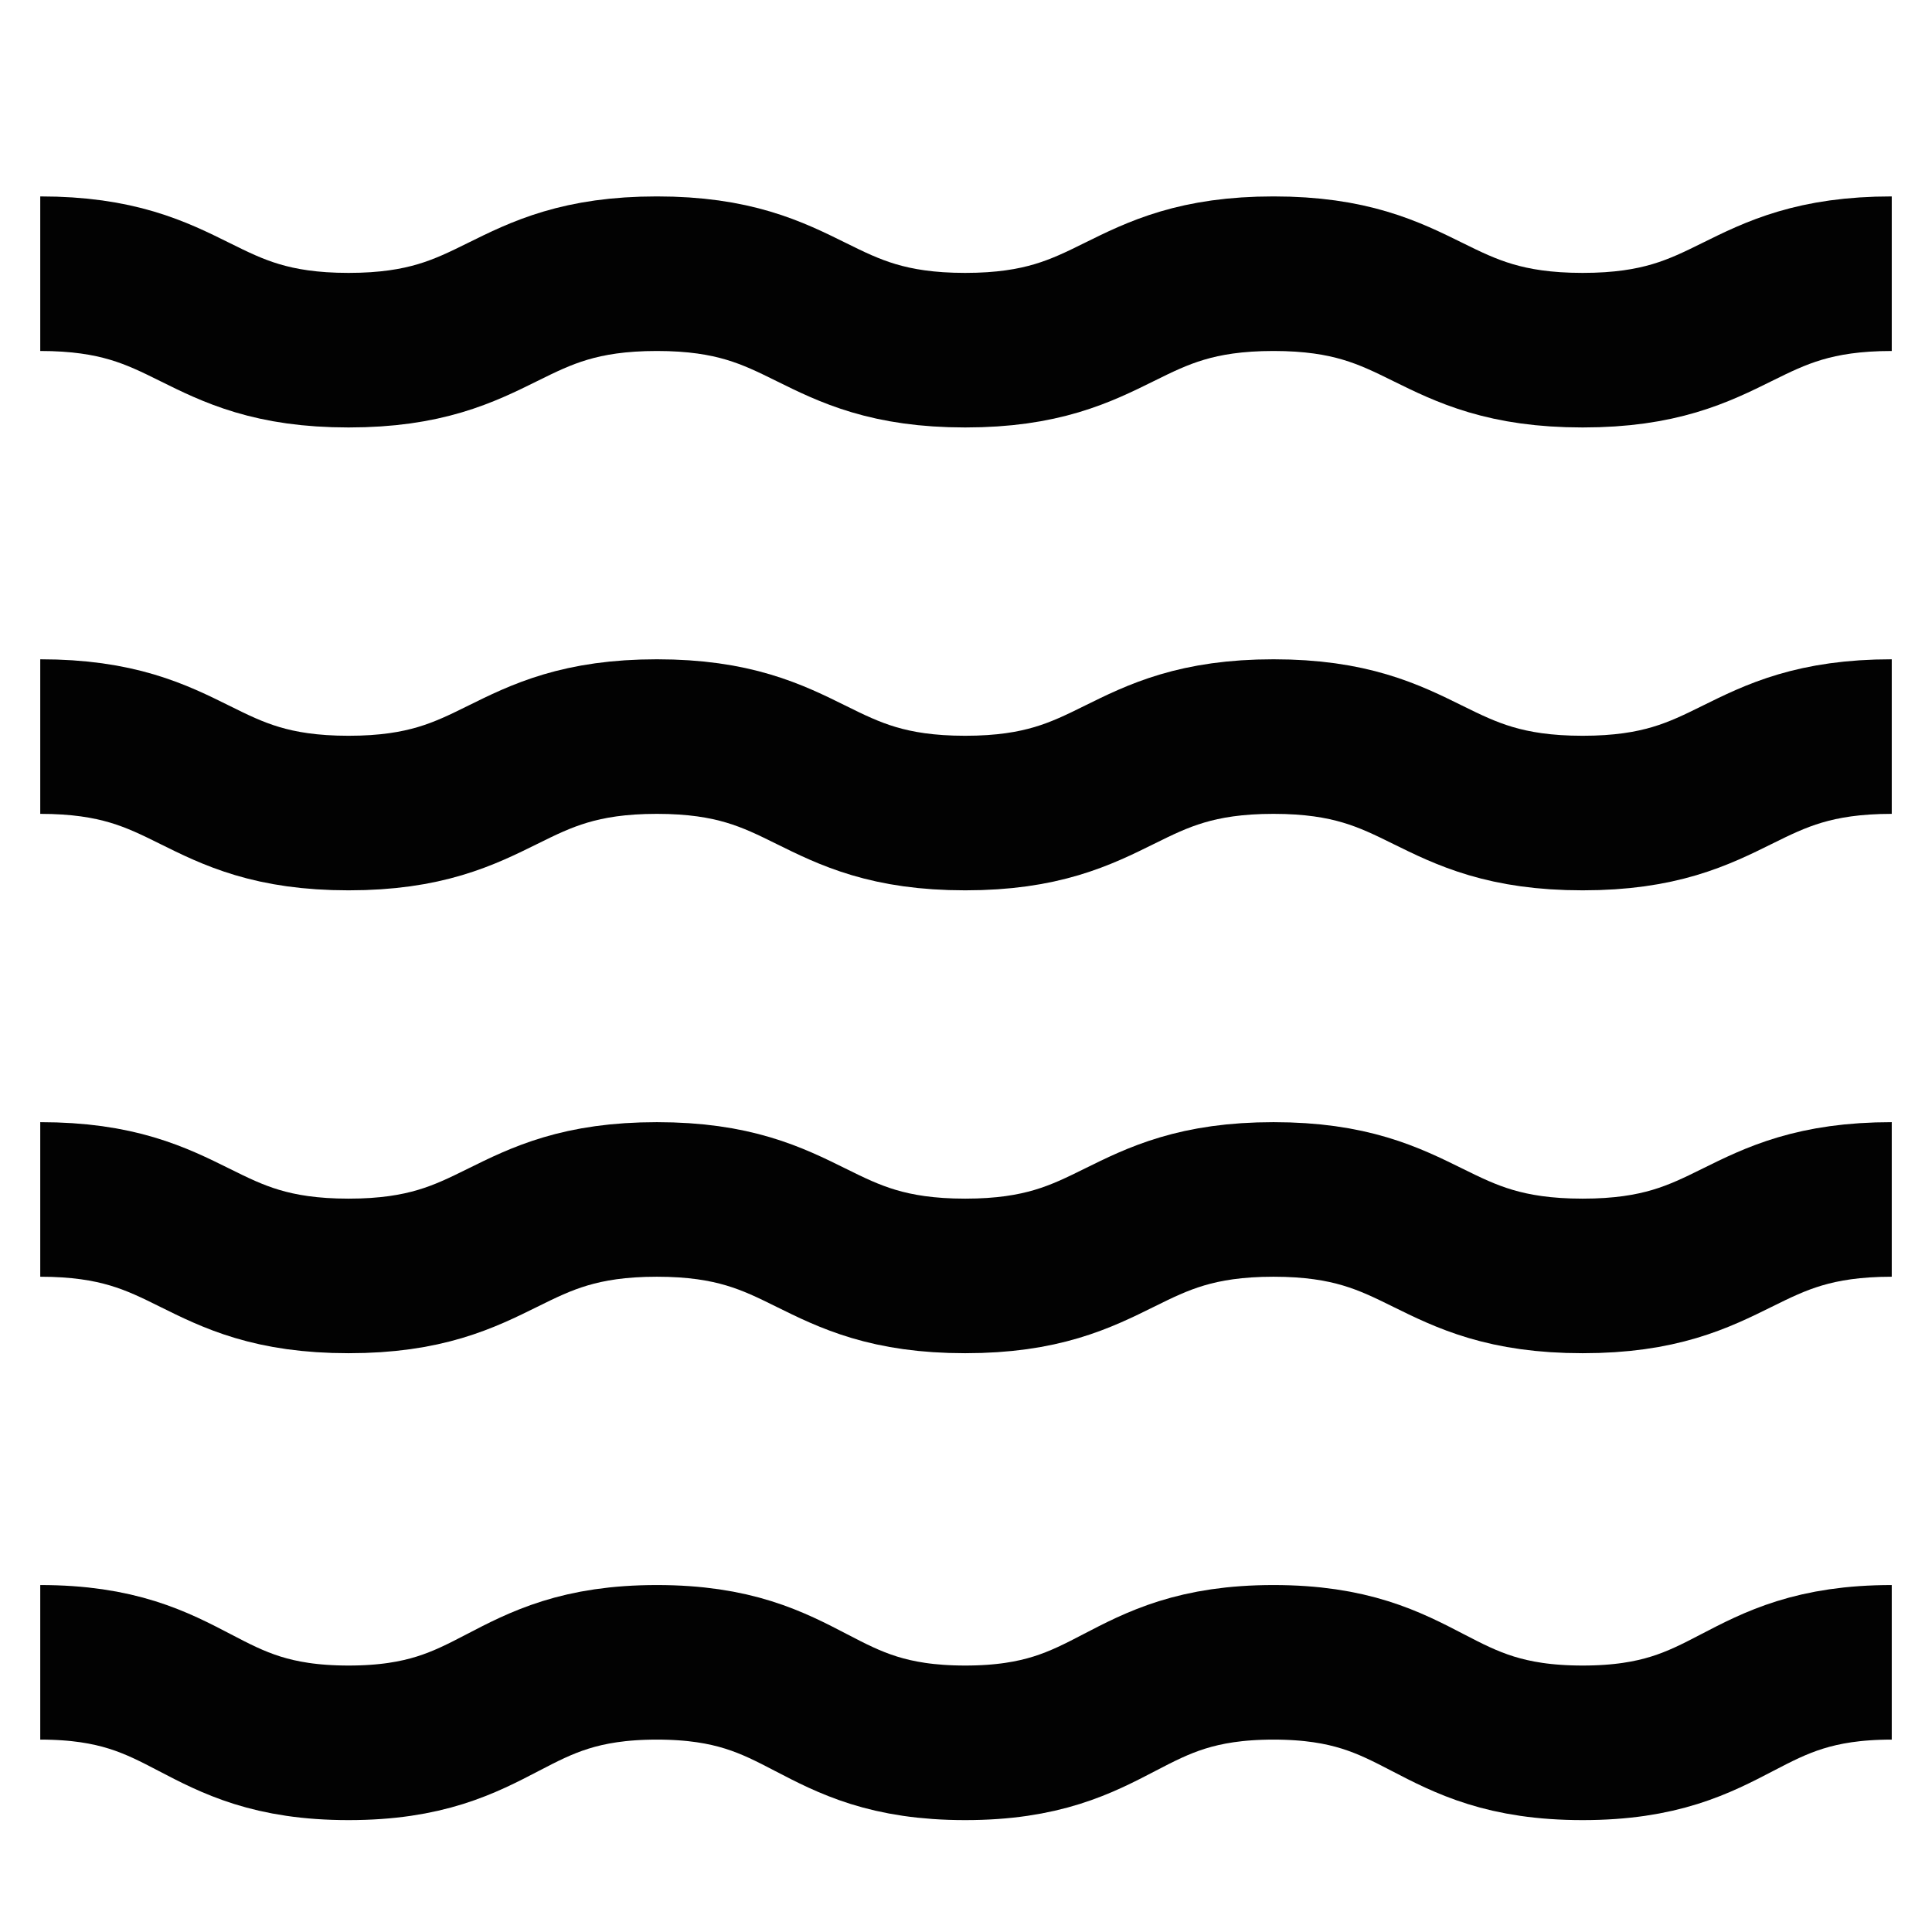
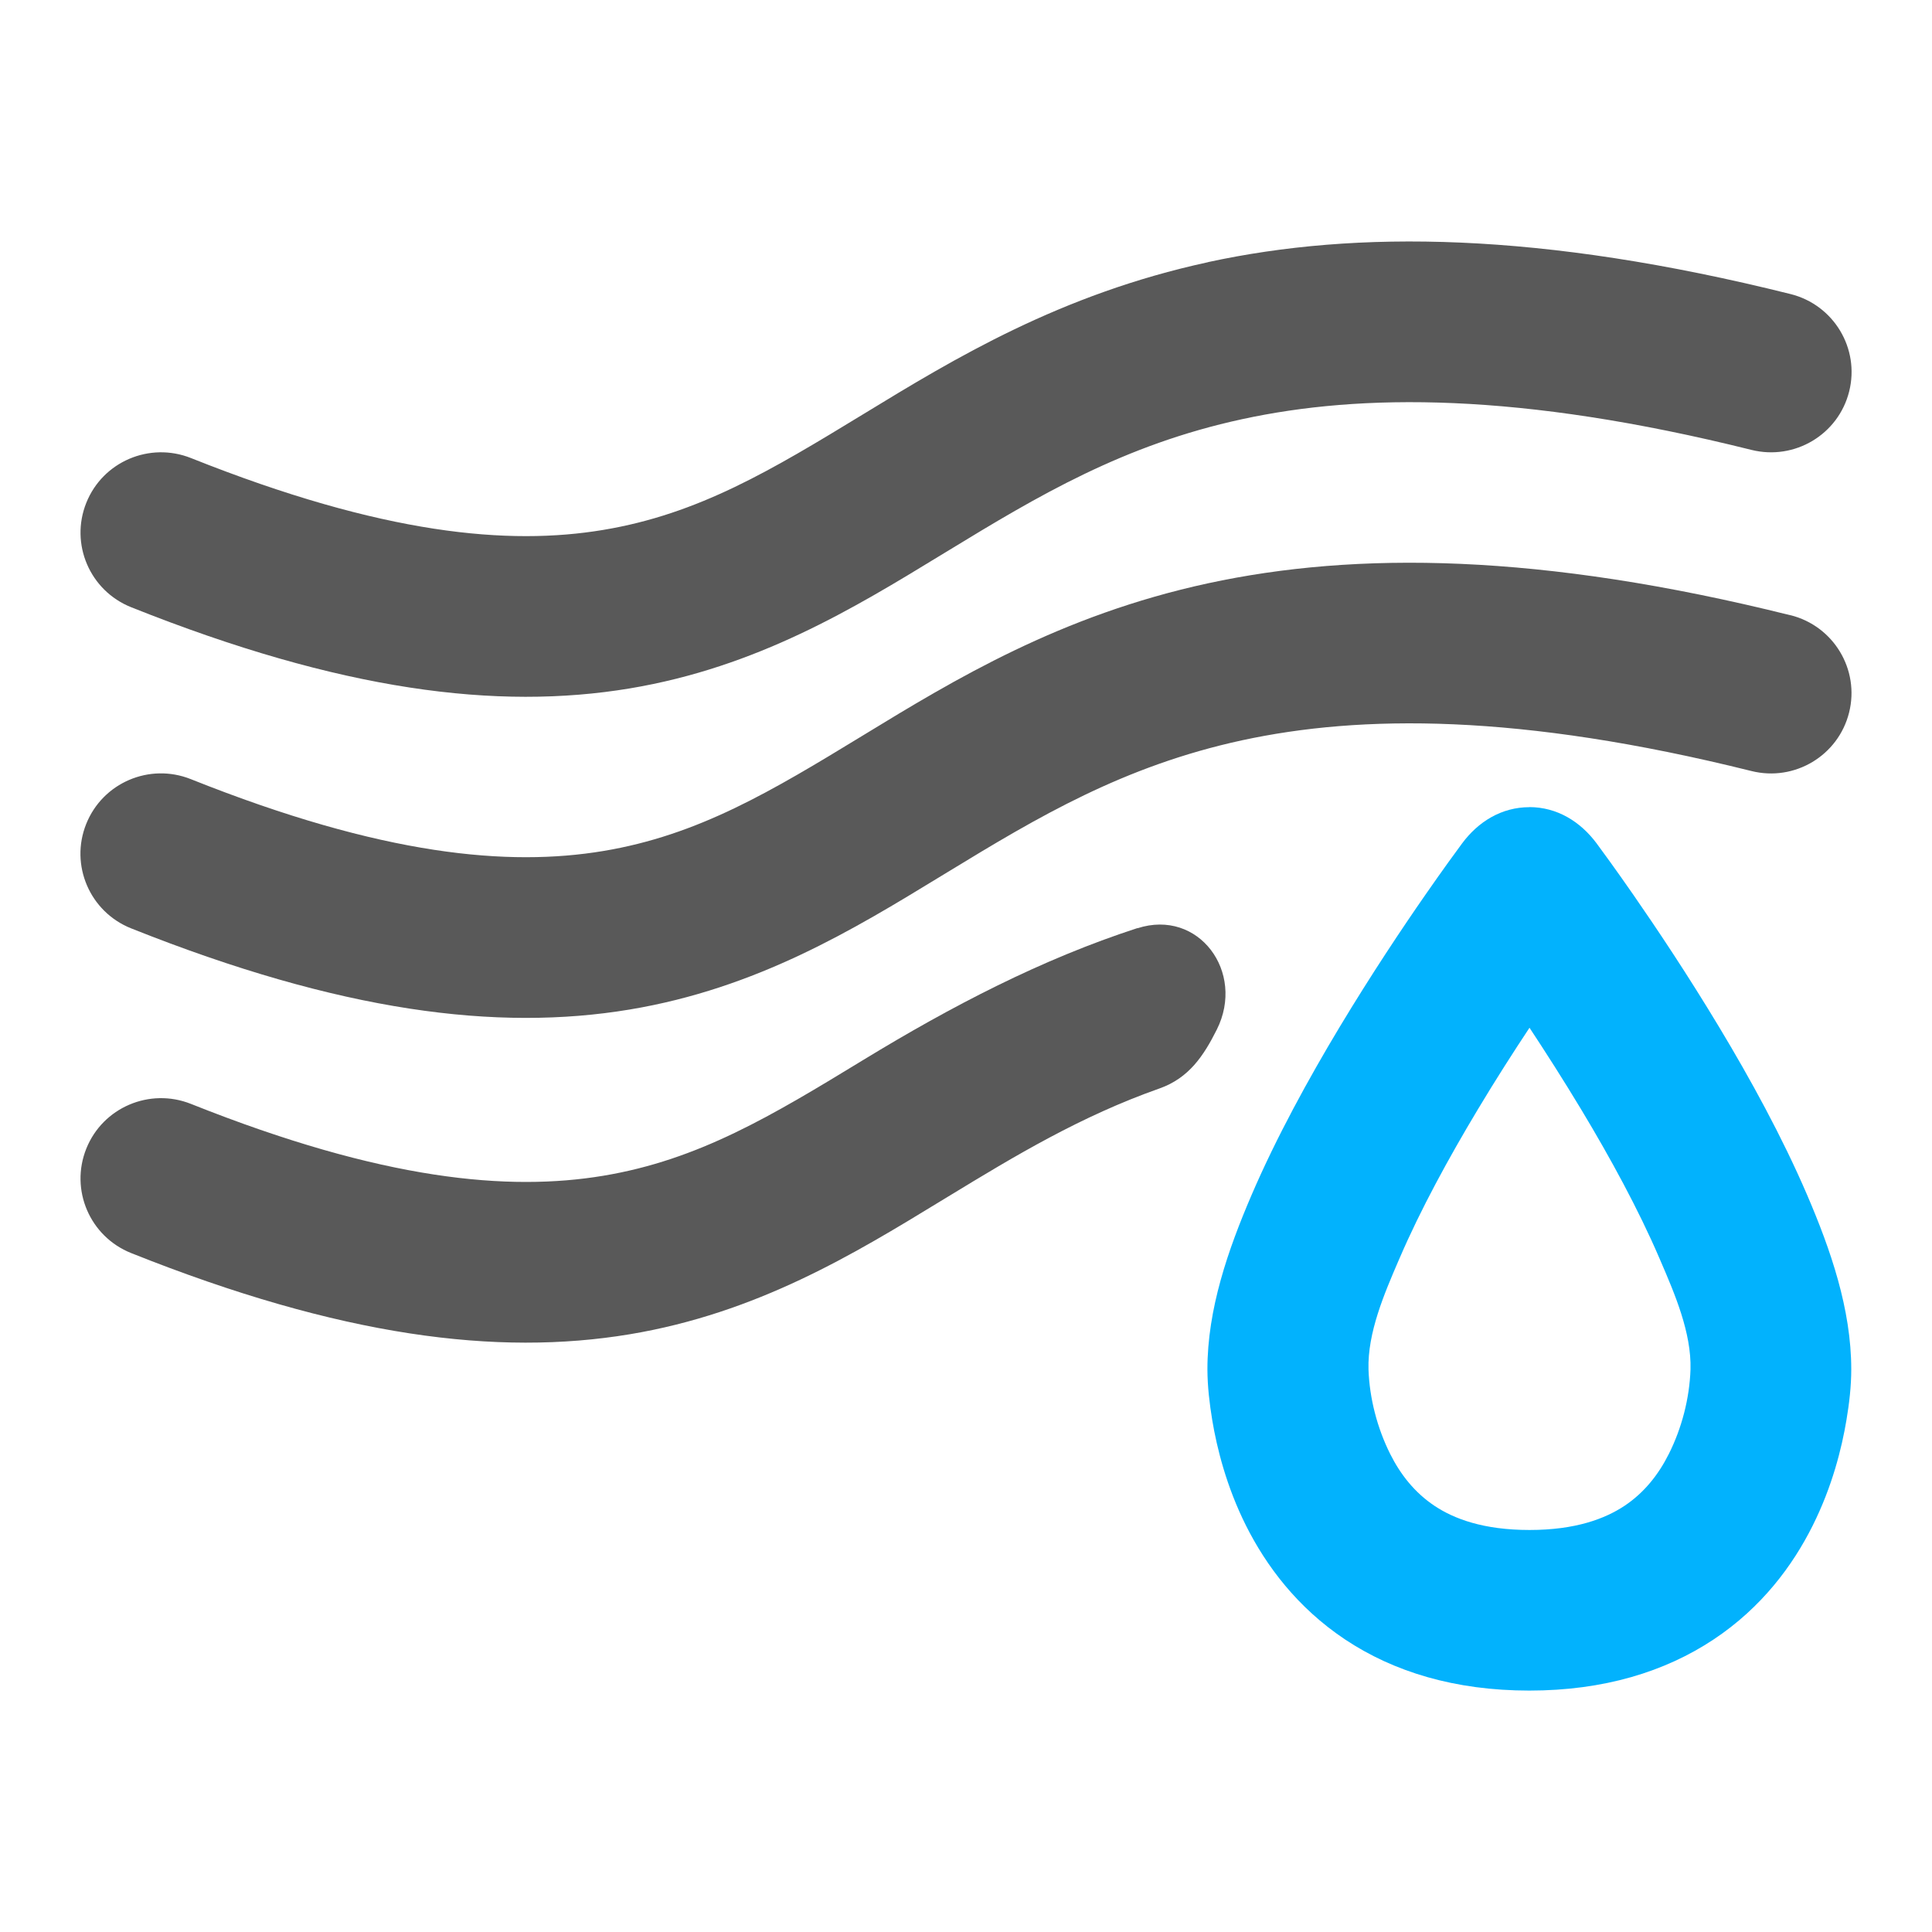
- <svg xmlns="http://www.w3.org/2000/svg" width="36px" height="36px" viewBox="0 0 24 24" id="Layer_1" data-name="Layer 1">
-   <defs>
-     <style>.cls-1{fill:none;stroke:#020202;stroke-miterlimit:10;stroke-width:1.92px;}</style>
-   </defs>
-   <path class="cls-1" d="M.5,3.4c1.92,0,1.92.95,3.83.95S6.25,3.4,8.16,3.4s1.92.95,3.83.95,1.92-.95,3.83-.95,1.92.95,3.84.95,1.92-.95,3.84-.95" />
-   <path class="cls-1" d="M.5,9.15c1.92,0,1.92.95,3.83.95s1.92-.95,3.83-.95,1.92.95,3.83.95,1.92-.95,3.83-.95,1.92.95,3.84.95,1.92-.95,3.84-.95" />
-   <path class="cls-1" d="M.5,14.9c1.92,0,1.92.95,3.83.95s1.92-.95,3.83-.95,1.92.95,3.83.95,1.92-.95,3.83-.95,1.92.95,3.84.95,1.92-.95,3.84-.95" />
-   <path class="cls-1" d="M.5,20.65c1.92,0,1.92,1,3.83,1s1.92-1,3.83-1,1.92,1,3.83,1,1.92-1,3.83-1,1.92,1,3.84,1,1.92-1,3.84-1" />
+ <svg xmlns="http://www.w3.org/2000/svg" fill="none" height="36" viewBox="0 0 24 24" width="36">
+   <g fill="#0f0f0f">
+     <path fill="#595959" d="m15.007 3.256c1.842-.399 4.127-.379 7.236.397.536.134.862.675.728 1.21s-.677.859-1.213.726c-2.891-.721-4.856-.701-6.327-.382-1.475.319-2.536.953-3.659 1.638l-.084.051c-1.083.661-2.282 1.392-3.867 1.656-1.643.273-3.585.032-6.192-1.009-.513-.205-.762-.785-.557-1.297.205-.512.787-.76 1.3-.556 2.393.955 3.951 1.088 5.12.893 1.187-.197 2.092-.743 3.237-1.441 1.126-.687 2.441-1.487 4.278-1.885z" />
+     <path fill="#595959" d="m22.242 7.643c-3.109-.775-5.394-.795-7.236-.397-1.837.398-3.152 1.198-4.278 1.885-1.145.698-2.05 1.244-3.237 1.441-1.169.194-2.728.062-5.12-.893-.513-.205-1.095.044-1.3.556-.205.511.044 1.092.557 1.297 2.607 1.04 4.549 1.282 6.192 1.009 1.584-.263 2.784-.995 3.867-1.656l.084-.051c1.123-.685 2.184-1.318 3.659-1.638 1.471-.318 3.436-.338 6.327.382.536.134 1.079-.191 1.213-.726.134-.534-.192-1.076-.728-1.21z" />
+     <path fill="#02b2fd" clip-rule="evenodd" d="m19 10.027c-.347 0-.636.179-.838.451-.071.096-.235.32-.453.634-.29.417-.677.997-1.067 1.645-.387.644-.787 1.373-1.093 2.084-.293.682-.551 1.422-.55 2.172.001.211.026.422.06.629.058.346.175.822.42 1.311.247.492.633 1.015 1.23 1.413.604.402 1.364.635 2.289.635s1.685-.234 2.289-.635c.598-.397.984-.92 1.23-1.413.245-.489.362-.965.42-1.311.035-.208.06-.42.06-.631 0-.75-.257-1.489-.55-2.171-.306-.712-.705-1.44-1.093-2.084-.389-.647-.777-1.227-1.067-1.645-.218-.314-.382-.538-.453-.634-.202-.271-.491-.451-.838-.451zm1.612 5.599c-.257-.598-.607-1.241-.97-1.844-.221-.367-.442-.712-.642-1.015-.201.303-.422.648-.642 1.015-.362.603-.713 1.246-.97 1.844l-.015.034c-.177.411-.386.897-.373 1.351.012.359.109.73.269 1.05.128.256.305.481.551.645.24.16.605.3 1.18.3s.94-.141 1.18-.3c.246-.164.423-.389.551-.645.161-.32.257-.691.269-1.05.013-.454-.196-.94-.373-1.35z" fill-rule="evenodd" />
+     <path fill="#595959" d="m14.13 11.531c.76-.246 1.343.545.986 1.258-.163.326-.347.603-.712.732-.977.345-1.786.831-2.632 1.347l-.084.051c-1.083.661-2.282 1.392-3.867 1.656-1.643.273-3.585.032-6.192-1.009-.513-.205-.762-.785-.557-1.297.205-.512.787-.76 1.3-.556 2.393.955 3.951 1.087 5.12.893 1.187-.197 2.092-.744 3.237-1.442 1.088-.663 2.208-1.248 3.401-1.635z" />
+   </g>
</svg>
